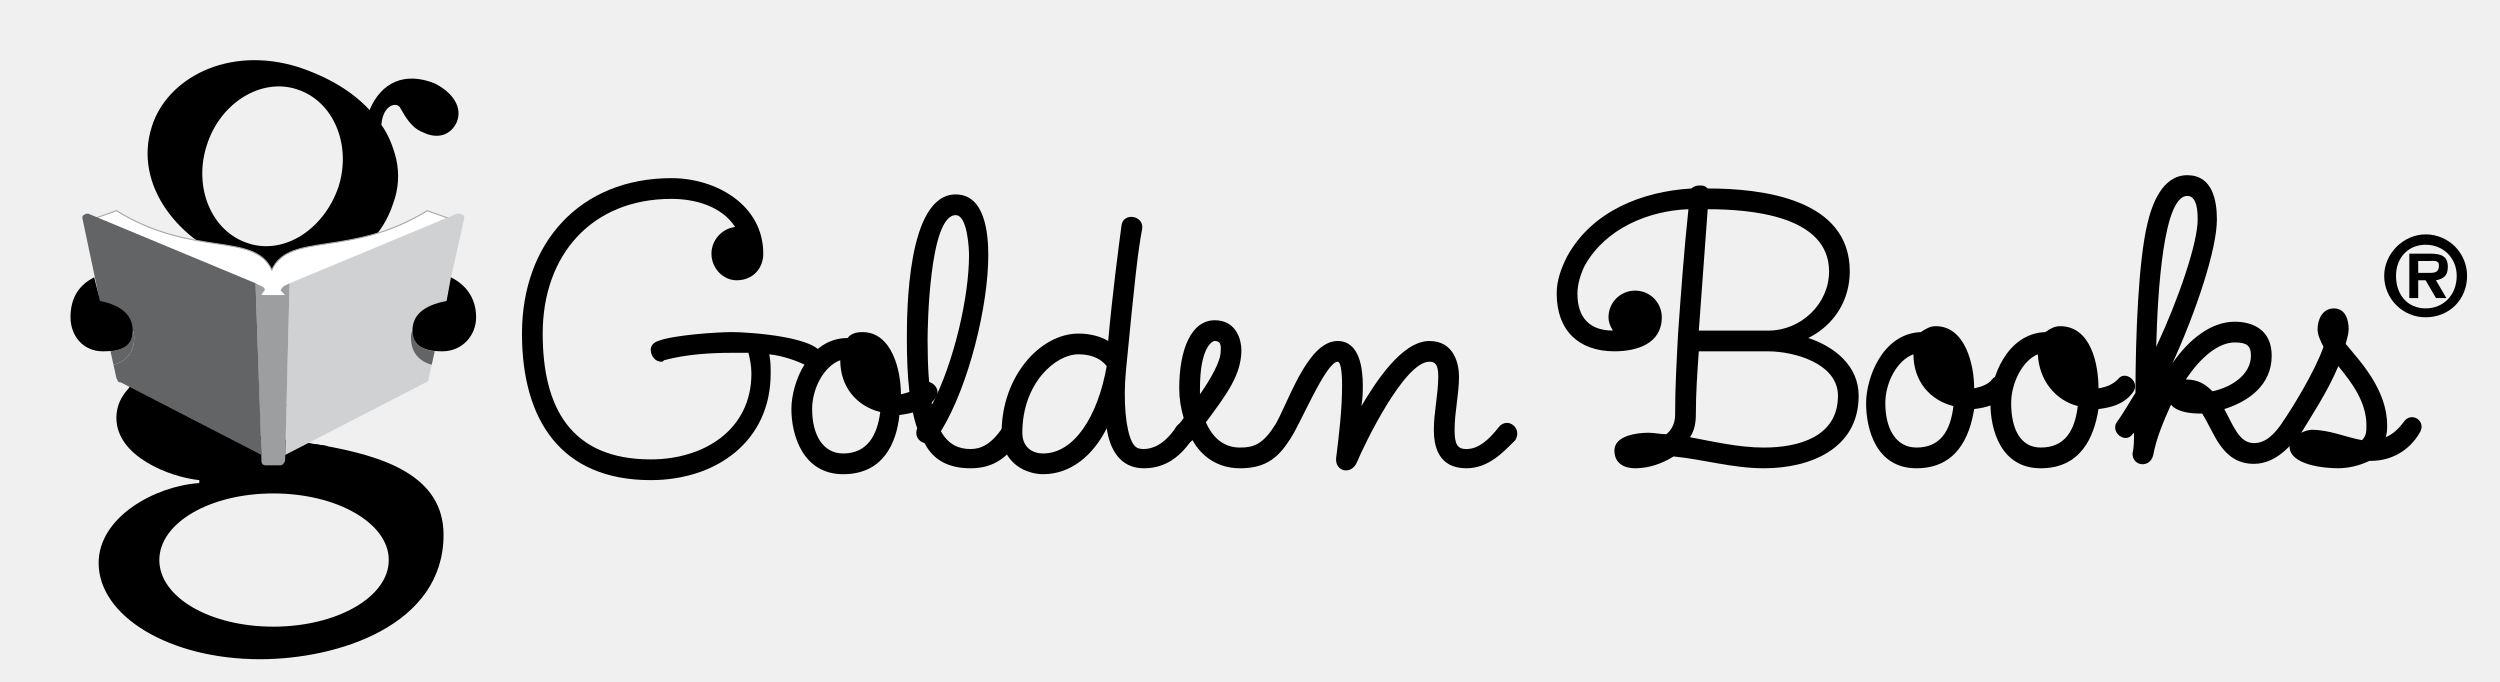
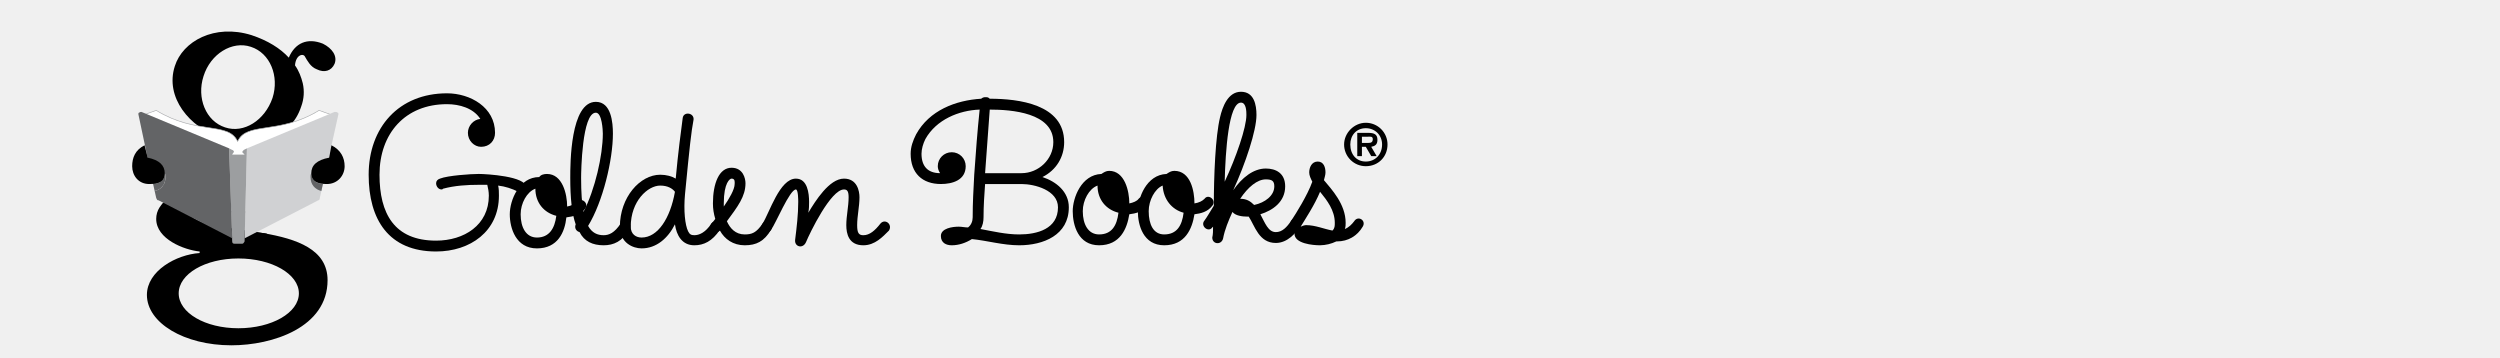
- <svg xmlns="http://www.w3.org/2000/svg" width="550" height="150" viewBox="50 70 90 50">
+ <svg xmlns="http://www.w3.org/2000/svg" width="350" height="50" viewBox="120 70 90 50">
  <g fill-rule="evenodd" clip-rule="evenodd">
    <path fill="#fff" fill-opacity="0" d="M0 0h192.756v192.756H0V0z" />
    <path d="M17.948 105.209c-2.171-.218-6.079-1.737-6.079-4.56 0-2.389 2.605-3.582 5.319-4.45l1.846 1.085c-1.303.977-3.148 1.303-2.497 2.605 1.846 3.582 19.323.651 19.323 9.335 0 6.622-7.708 9.119-13.46 9.119-6.622 0-11.833-3.148-11.833-7.057 0-3.364 4.125-5.645 7.382-5.861v-.216h-.001zm-2.931 5.861c0 2.714 3.691 4.885 8.358 4.885 4.668 0 8.468-2.171 8.468-4.885s-3.8-4.885-8.468-4.885c-4.667.001-8.358 2.171-8.358 4.885zM35.208 76.116c-2.171-.868-3.908-.108-4.776 1.954-1.194-1.303-2.931-2.388-5.21-3.148-5.21-1.628-9.661.869-10.747 4.342-1.411 4.342 2.062 8.576 6.405 9.987 4.667 1.52 9.77.326 11.289-4.342a5.692 5.692 0 0 0 .217-3.257c-.217-.868-.542-1.737-1.085-2.497.108-1.52 1.194-1.737 1.411-1.194.325.542.76 1.411 1.628 1.736 1.085.543 2.062.217 2.497-.76.434-1.084-.326-2.169-1.629-2.821zm-7.056 7.599c-1.085 3.148-4.016 4.994-6.622 4.125-2.714-.868-4.017-4.125-3.04-7.164.977-3.148 4.017-4.994 6.622-4.125 2.715.868 4.017 4.125 3.04 7.164z" />
    <path d="M23.267 89.794c-1.303-2.822-5.753-.868-11.398-4.342l-1.52.542 2.714 10.53c5.971 2.605 10.312 1.194 10.421 5.861-.108-4.667 4.234-3.256 10.205-5.861l2.497-10.53-1.52-.542c-5.645 3.474-10.096 1.52-11.399 4.342z" fill="#fff" stroke="#a6a8aa" stroke-width=".084" stroke-miterlimit="2.613" />
    <path d="M12.629 98.695l9.987 6.188v.108c0 .326.109.435.217.435h.977c.108 0 .217-.108.217-.435v-.108h.109l3.256-2.171c-.542-.108-.977-.108-1.52-.217l-1.737.868h-.109v.434c0 .218-.108.326-.217.326h-.977c-.108 0-.217-.108-.217-.326v-.434l-9.77-4.993c.001 0-.107.217-.216.325z" />
    <path d="M37.271 85.777c-.109-.108-.217-.108-.434-.108L24.57 90.771l-.326 12.592 10.313-5.319c.108 0 .217-.108.217-.325l2.605-11.724c0-.109 0-.218-.108-.218z" fill="#d0d1d3" />
    <path d="M24.244 91.64l-.326-.326c0-.108.108-.217.217-.325l.434-.217-.326 13.026c-.108.218-.217.326-.326.326h-1.085c-.217 0-.326-.108-.326-.326l-.434-13.026.434.217c.108 0 .326.217.217.325-.109.109-.217.326-.217.326h1.738z" fill="#9c9ea0" />
    <path d="M33.58 94.245c-.108.217-.108.326-.108.542 0 1.086.651 1.737 1.52 1.954l.217-.977c-.978-.108-1.629-.542-1.629-1.519zM22.073 90.771L9.806 85.669c-.108 0-.217 0-.325.108-.108 0-.108.108-.108.217l2.062 9.77c.977-.109 1.628-.543 1.628-1.52.109.217.109.326.109.542 0 .978-.543 1.737-1.52 1.954l.217.978c.108.217.108.325.326.325l10.312 5.319-.434-12.591z" fill="#636466" />
    <path d="M13.172 94.787c0-.217 0-.325-.109-.542 0 .977-.651 1.411-1.628 1.52l.217.977c.977-.218 1.52-.977 1.52-1.955z" fill="#636466" />
    <path d="M36.077 92.074c-1.737.326-2.497 1.085-2.497 2.171 0 1.194.978 1.52 2.171 1.52 1.52 0 2.497-1.194 2.497-2.497 0-1.194-.543-2.279-1.845-2.931l-.326 1.737zM10.675 92.074c1.628.326 2.388 1.085 2.388 2.171 0 1.194-.868 1.52-2.171 1.52-1.52 0-2.388-1.194-2.388-2.497 0-1.194.434-2.279 1.737-2.931l.434 1.737zM62.889 96.958c-.108 0-.217-.108-.326-.108-.868-.434-1.845-.76-2.822-.868.108.435.108.977.108 1.411 0 4.993-4.017 7.816-8.793 7.816-6.622 0-9.444-4.451-9.444-10.747 0-6.622 4.233-11.398 10.964-11.398 3.256 0 6.73 1.954 6.73 5.536 0 1.086-.76 1.954-1.954 1.954-.977 0-1.846-.868-1.846-1.954 0-.977.76-1.845 1.737-1.954-.977-1.52-2.931-2.062-4.668-2.062-5.862 0-9.444 4.125-9.444 9.878 0 5.428 2.062 9.227 7.924 9.227 3.908 0 7.382-2.171 7.382-6.296 0-.543-.108-1.086-.217-1.52h-1.194c-1.628 0-3.365.108-4.994.543-.108.108-.108.108-.217.108-.435 0-.76-.435-.76-.869 0-.326.217-.542.543-.651 1.085-.434 4.342-.651 5.428-.651s6.622.325 6.622 1.846c.001.325-.324.759-.759.759z" />
    <path d="M69.293 100.433c-.217 2.062-1.193 4.342-4.125 4.342s-3.799-2.822-3.799-4.776 1.302-5.211 4.125-5.211c.217-.325.651-.434 1.085-.434 2.171 0 2.822 2.822 2.822 4.56.543-.109 1.085-.326 1.303-.652.651-.76 1.845.218 1.194.978-.65.866-1.735 1.083-2.605 1.193zm-4.341-4.017c-1.194.434-2.062 2.062-2.062 3.582 0 1.846.76 3.257 2.28 3.257 1.737 0 2.497-1.303 2.714-3.04-1.738-.434-2.932-1.845-2.932-3.799z" />
    <path d="M74.504 104.34c-1.52 0-2.714-.543-3.365-1.845-.434-.109-.76-.543-.542-1.086-.543-1.52-.76-3.69-.76-6.513 0-1.954 0-10.638 3.583-10.638 2.171 0 2.388 2.931 2.388 4.451 0 3.691-1.411 9.552-3.474 12.917.543.978 1.302 1.303 2.171 1.303.76 0 1.52-.325 2.388-1.628.543-.76 1.845 0 1.194.868-.977 1.628-2.171 2.171-3.583 2.171zm-1.085-18.563c-1.954 0-2.063 8.359-2.063 9.119 0 2.062.109 3.583.326 4.777 1.628-3.148 2.714-7.925 2.714-10.964 0-.435-.109-2.932-.977-2.932z" />
    <path d="M87.206 104.34c-1.737 0-2.497-1.411-2.714-2.931-.978 1.954-2.605 3.365-4.668 3.365-1.194 0-3.04-.76-3.04-3.04 0-4.124 2.822-7.272 5.645-7.272.868 0 1.628.217 2.171.542.326-3.582.76-6.839.977-8.467.109-.977 1.629-.76 1.52.217-.326 1.737-.542 3.691-1.194 10.421-.217 2.279 0 4.342.435 5.21.217.435.434.543.869.543.651 0 1.52-.325 2.388-1.628.543-.76 1.737 0 1.194.868-1.087 1.629-2.281 2.172-3.583 2.172zm-4.777-8.359c-1.737 0-4.125 2.171-4.125 5.753 0 1.086.76 1.521 1.52 1.521 2.279 0 4.016-2.714 4.668-6.405-.326-.434-.978-.869-2.063-.869z" />
    <path d="M94.261 104.34c-1.628 0-2.822-.868-3.474-2.062-.651.651-1.737-.108-1.194-.977.108-.108.326-.325.543-.651-.217-.76-.326-1.411-.326-2.171 0-2.823.869-4.994 2.605-4.994 1.629 0 1.954 1.52 1.954 2.171 0 1.845-1.085 3.257-2.605 5.32.434.977 1.194 1.845 2.497 1.845.977 0 1.628-.217 2.496-1.52.543-.76 1.737 0 1.194.868-.976 1.628-2.061 2.171-3.69 2.171zm-1.845-9.336c-.217 0-1.085.543-1.085 3.474v.435c.759-1.086 1.52-2.389 1.52-3.148-.001-.218.107-.761-.435-.761z" />
    <path d="M110.869 104.34c-2.062 0-2.387-1.628-2.387-2.822 0-1.303.324-2.604.324-3.907 0-.869-.217-1.086-.65-1.086-1.846 0-4.777 6.079-5.318 7.381-.436.978-1.629.652-1.521-.325.219-1.736.436-3.582.436-5.319 0-.217 0-1.736-.326-1.736-.869 0-2.822 4.776-3.475 5.645-.541.869-1.736 0-1.194-.868.977-1.52 2.389-6.296 4.668-6.296 1.629 0 1.846 2.063 1.846 3.256 0 .435 0 .978-.109 1.521.977-1.629 2.932-4.777 4.994-4.777 1.846 0 2.17 1.737 2.17 2.606 0 1.303-.324 2.604-.324 3.907 0 1.086.217 1.411.867 1.411.869 0 1.629-.651 2.389-1.628.652-.76 1.736.108 1.195.977-.87.866-1.956 2.06-3.585 2.06zM132.689 104.34c-2.279 0-4.451-.651-6.623-.868-.867.543-1.844.868-2.822.868-.76 0-1.52-.325-1.52-1.302 0-1.086 1.629-1.304 2.498-1.304.434 0 .867.109 1.303.109.434-.326.65-.868.65-1.411 0-2.062.109-3.908.217-5.971.217-3.04.436-6.079.76-9.119-2.93.109-6.078 1.411-7.598 4.125-.326.651-.543 1.411-.543 2.062 0 1.737.867 2.714 2.605 2.714-.217-.326-.326-.651-.326-.977 0-1.085.869-1.954 1.953-1.954 1.086 0 1.955.869 1.955 1.954 0 1.954-1.846 2.497-3.475 2.497-2.605 0-4.232-1.52-4.232-4.234 0-.977.324-1.845.76-2.714 1.846-3.365 5.535-4.776 9.117-4.994a.834.834 0 0 1 .543-.217c.326 0 .436 0 .652.217 4.016 0 10.42.76 10.42 6.08 0 2.062-1.084 3.908-3.039 4.884 1.955.651 3.691 2.062 3.691 4.234.002 3.91-3.58 5.321-6.946 5.321zm4.776-14.437c0-4.125-5.861-4.56-8.9-4.56-.217 2.931-.434 5.97-.652 8.901h5.104c2.385.001 4.448-1.953 4.448-4.341zm-4.449 5.862h-5.104c-.107 1.52-.217 3.039-.217 4.668 0 .543-.107 1.193-.434 1.628 1.736.325 3.582.76 5.428.76 2.496 0 5.428-.76 5.428-3.799 0-2.389-3.258-3.257-5.101-3.257zM148.104 99.998c-.326 2.062-1.303 4.342-4.232 4.342-2.932 0-3.691-2.822-3.691-4.776 0-1.845 1.193-5.102 4.016-5.21.326-.217.652-.435 1.086-.435 2.172 0 2.822 2.822 2.822 4.56.543-.108 1.086-.326 1.303-.651.652-.76 1.846.217 1.193.977-.652.868-1.628 1.085-2.497 1.193zm-4.452-4.017c-1.193.435-2.062 2.062-2.062 3.582 0 1.846.76 3.257 2.281 3.257 1.736 0 2.496-1.194 2.713-3.039-1.736-.434-2.932-1.845-2.932-3.8z" />
    <path d="M157.223 99.998c-.326 2.062-1.303 4.342-4.234 4.342-2.93 0-3.691-2.822-3.691-4.776 0-1.845 1.195-5.102 4.018-5.21.326-.217.65-.435 1.086-.435 2.279 0 2.822 2.822 2.822 4.56.65-.108 1.086-.326 1.41-.651.543-.76 1.738.217 1.086.977-.652.868-1.63 1.085-2.497 1.193zm-4.452-4.017c-1.086.435-1.953 2.062-1.953 3.582 0 1.846.65 3.257 2.17 3.257 1.736 0 2.498-1.194 2.715-3.039-1.629-.434-2.822-1.845-2.932-3.8z" />
    <path d="M168.621 104.015c-2.389 0-2.932-2.389-3.801-3.691h-.217c-.65 0-1.629-.108-2.062-.65-.543 1.193-1.086 2.496-1.303 3.69-.217.977-1.52.868-1.52-.108.109-.435.109-.978.109-1.521l-.109.109c-.543.76-1.736-.218-1.086-.978.326-.434.76-1.193 1.303-2.062 0-4.125.217-9.661.869-12.375.326-1.411 1.086-3.582 2.932-3.582 1.844 0 2.17 1.845 2.17 3.256 0 2.171-1.52 6.73-3.256 10.53 1.193-1.737 2.822-3.04 4.559-3.04 1.412 0 2.715.651 2.715 2.497 0 2.171-1.738 3.365-3.475 3.908.652 1.194 1.086 2.497 2.172 2.497.867 0 1.52-.651 2.17-1.629.543-.76 1.736 0 1.195.868-.543.87-1.738 2.281-3.365 2.281zm-4.125-17.912c0-.434 0-1.737-.76-1.737-1.738 0-2.172 6.839-2.281 11.072 1.629-3.473 3.041-7.598 3.041-9.335zm2.713 9.01c-1.193 0-2.496 1.086-3.582 2.714.869 0 1.41.325 1.953.868 1.521-.325 2.822-1.303 2.822-2.605 0-.76-.324-.977-1.193-.977z" />
    <path d="M177.195 103.797h-.107a5.414 5.414 0 0 1-2.279.543c-.979 0-3.582-.217-3.582-1.628 0-.217.107-.435.324-.651-.543.108-1.193-.543-.76-1.194.652-.977 2.279-3.582 2.932-5.428-.217-.434-.434-.868-.434-1.302 0-.651.324-1.52 1.193-1.52s1.086.869 1.086 1.52c0 .326-.109.651-.217 1.085 1.084 1.303 3.039 3.365 3.039 5.971 0 .325 0 .542-.109.868.543-.217.977-.651 1.303-1.085.543-.869 1.736-.109 1.195.759-.761 1.303-2.064 2.062-3.584 2.062zm-2.386-6.947c-.76 1.846-2.062 3.8-2.715 4.885.217-.108.543-.217.76-.217 1.303 0 2.498.543 3.691.76.326-.325.326-.651.326-1.085 0-1.738-1.086-3.149-2.062-4.343zM178.174 90.228c0-1.628 1.41-3.04 3.039-3.04a3.034 3.034 0 0 1 3.039 3.04c0 1.737-1.303 3.04-3.039 3.04a3.034 3.034 0 0 1-3.039-3.04zm5.318 0c0-1.302-.977-2.28-2.279-2.28s-2.172.978-2.172 2.28c0 1.412.869 2.388 2.172 2.388s2.279-.976 2.279-2.388zm-.76 1.628h-.76l-.76-1.303h-.543v1.303h-.652V88.6h1.521c.867 0 1.303.217 1.303.978 0 .651-.326.868-.869.977l.76 1.301zm-1.193-1.845c.434 0 .65-.108.65-.543 0-.434-.434-.326-.76-.326h-.76v.869h.87z" />
  </g>
</svg>
